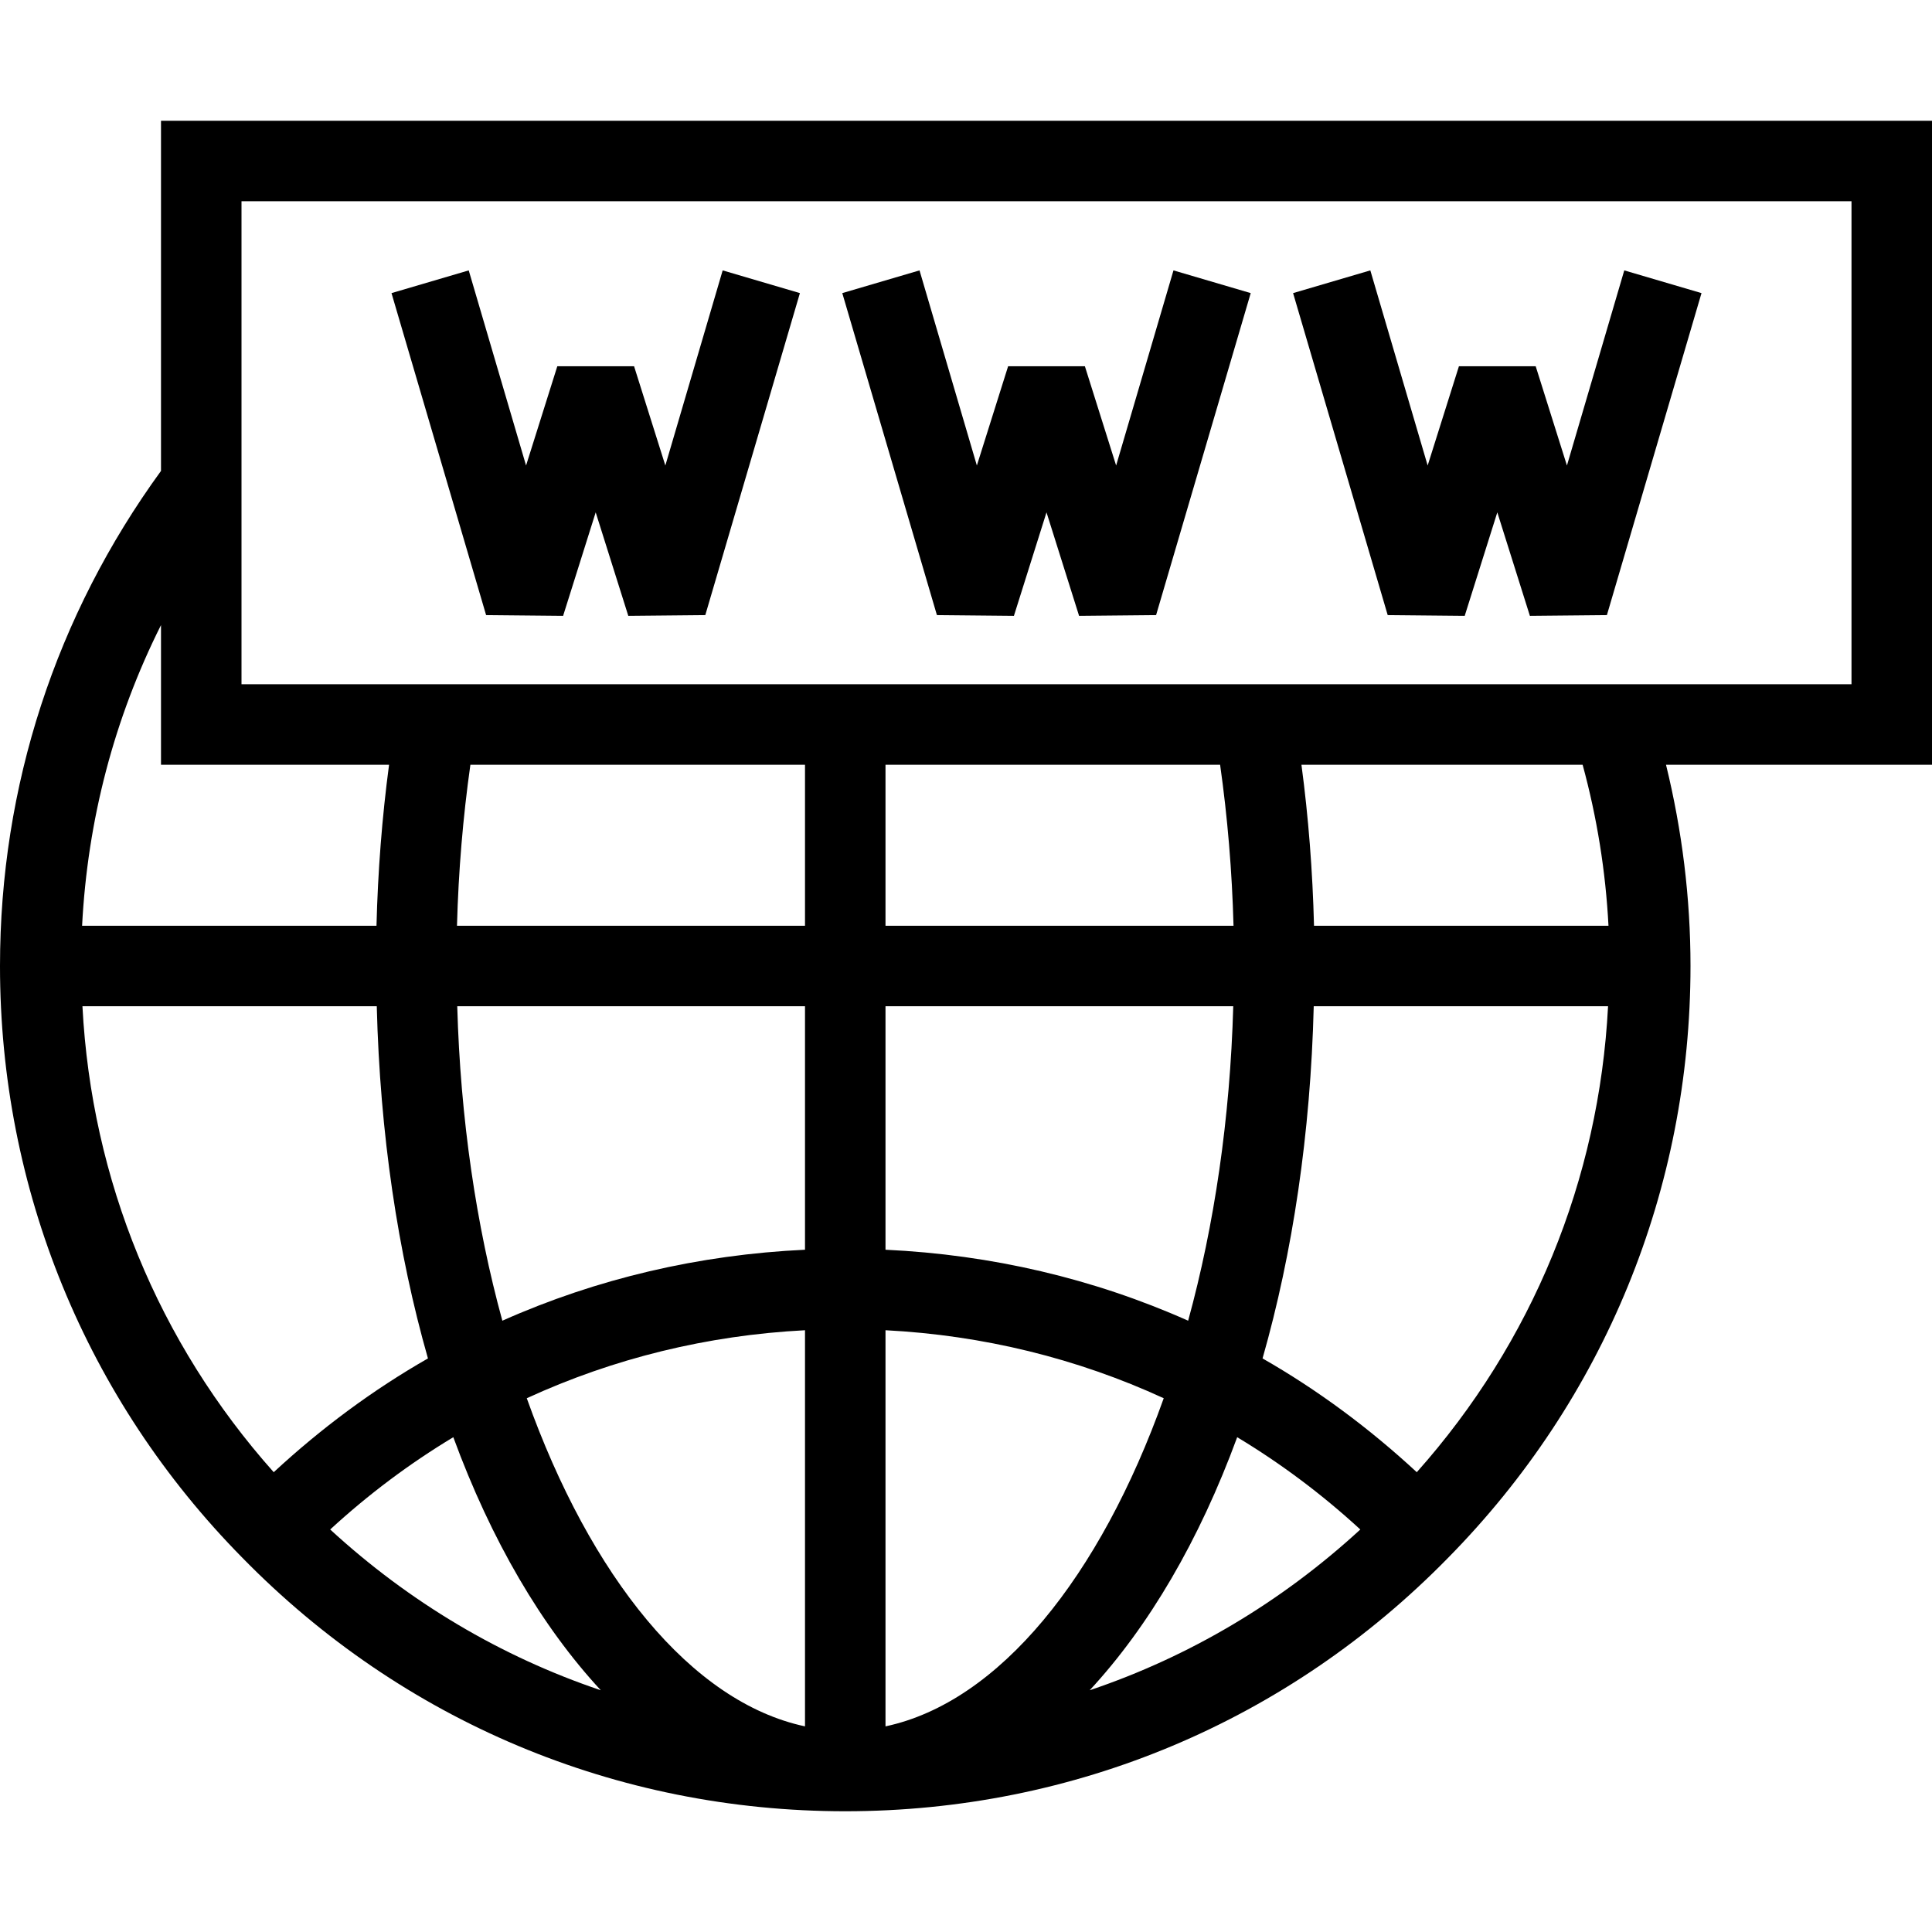
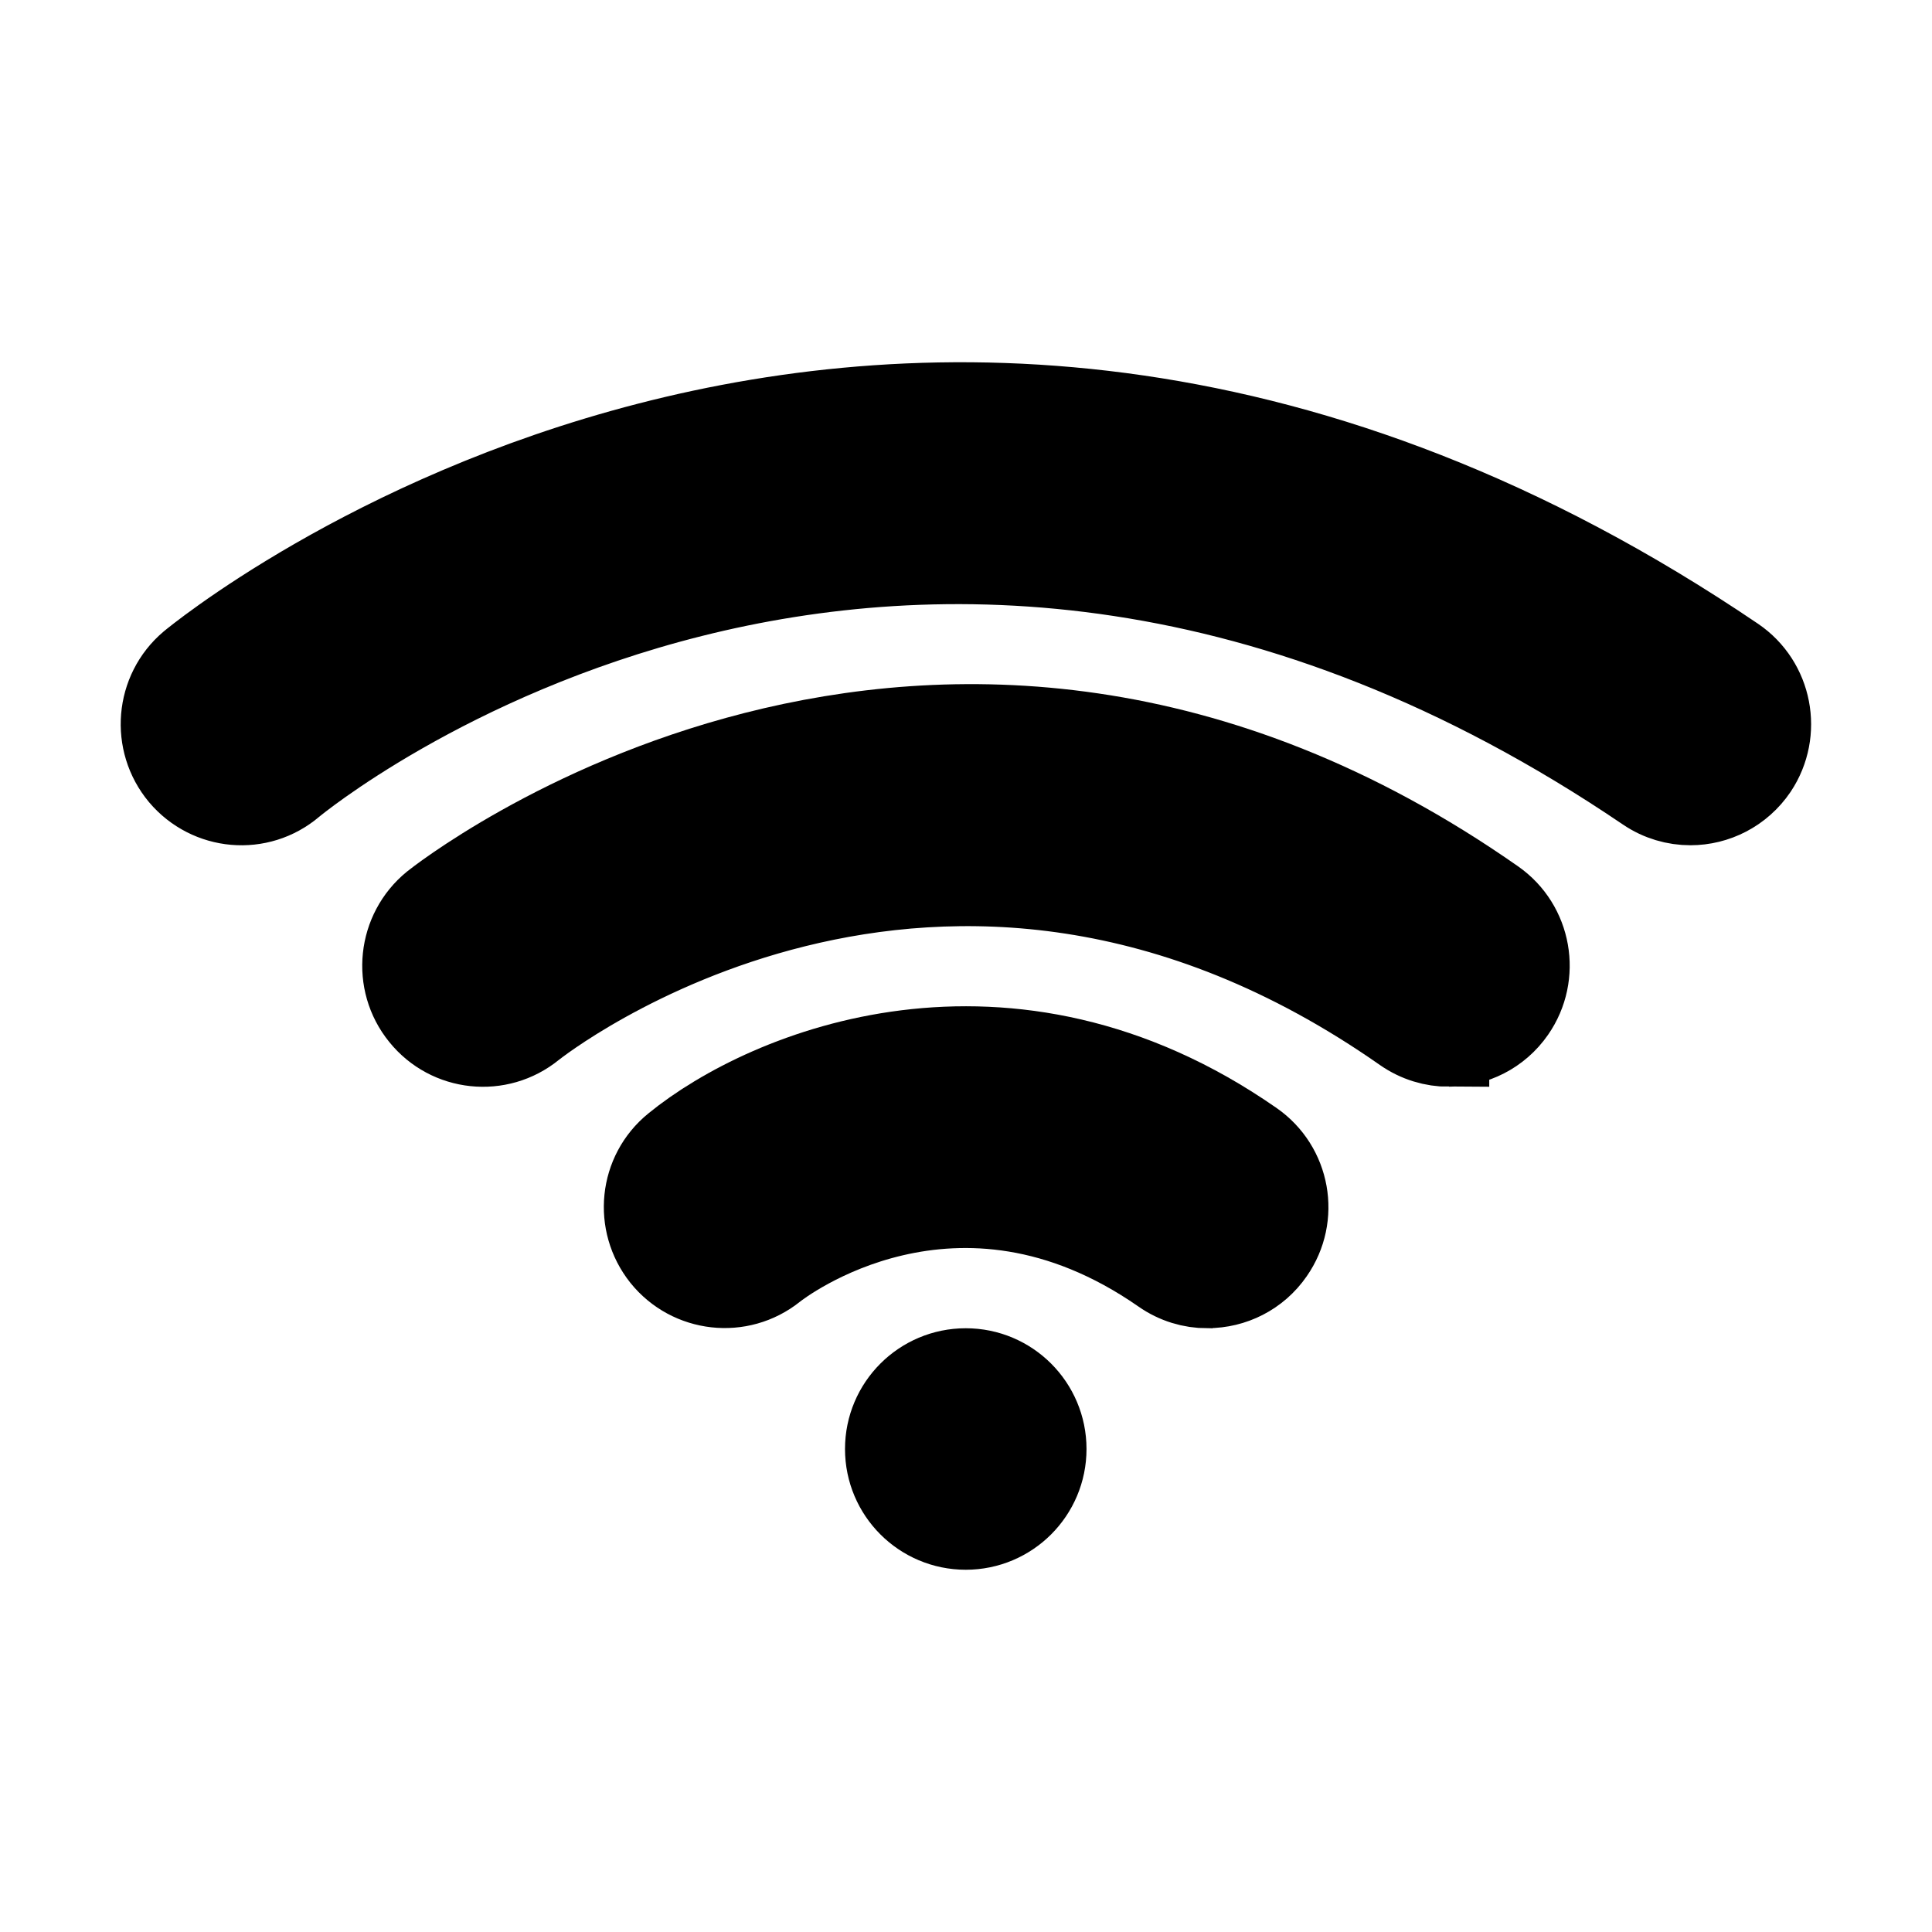
- <svg xmlns="http://www.w3.org/2000/svg" fill="#000000" height="800px" width="800px" version="1.1" id="Layer_1" viewBox="0 0 491.52 491.52" xml:space="preserve">
-   <g>
-     <g>
-       <polygon points="183.855,68.79 169.27,118.43 161.315,93.18 141.785,93.18 133.835,118.43 119.25,68.79 99.6,74.57 123.67,156.49     143.26,156.68 151.55,130.35 159.845,156.68 179.435,156.49 203.505,74.57   " />
-     </g>
-   </g>
-   <g>
-     <g>
-       <polygon points="298.545,68.79 283.955,118.43 276.005,93.18 256.475,93.18 248.525,118.43 233.935,68.79 214.285,74.57     238.36,156.49 257.95,156.68 266.24,130.35 274.53,156.68 294.12,156.49 318.195,74.57   " />
-     </g>
-   </g>
-   <g>
-     <g>
-       <polygon points="413.23,68.79 398.645,118.43 390.695,93.18 371.165,93.18 363.21,118.43 348.625,68.79 328.975,74.57     353.045,156.49 372.635,156.68 380.93,130.35 389.22,156.68 408.81,156.49 432.88,74.57   " />
-     </g>
-   </g>
-   <g>
-     <g>
-       <path d="M491.52,30.72H40.96v89.086C14.217,156.578,0,200.018,0,245.76c0,56.73,21.895,110.2,61.63,150.52    c40.7,41.61,95.185,64.52,153.41,64.52c58.225,0,112.71-22.91,153.385-64.49c39.76-40.35,61.655-93.82,61.655-150.55    c0-17.359-2.146-34.511-6.23-51.2h67.67V30.72z M40.96,159.031v35.529h58.021c-1.786,13.389-2.844,27.089-3.2,40.96H20.886    C22.271,208.614,29.064,182.749,40.96,159.031z M20.974,256h74.879c0.812,32.407,5.357,62.733,13.022,89.597    c-14.02,8.014-27.129,17.739-39.237,28.945C40.257,341.563,23.266,300.167,20.974,256z M84.004,389.117    c9.739-8.951,20.211-16.791,31.323-23.478c9.644,26.264,22.482,48.142,37.522,64.379    C127.497,421.474,104.162,407.642,84.004,389.117z M204.8,439.205c-28.946-6.164-54.591-38.093-70.783-83.479    c22.054-10.145,45.947-16.019,70.783-17.301V439.205z M204.8,317.944c-26.957,1.259-52.95,7.349-76.997,18.056    c-6.658-24.26-10.674-51.436-11.475-80H204.8V317.944z M204.8,235.52h-88.539c0.376-13.903,1.522-27.603,3.412-40.96H204.8V235.52    z M225.28,439.205V338.424c24.836,1.282,48.729,7.156,70.783,17.301C279.871,401.112,254.226,433.041,225.28,439.205z     M313.752,256c-0.801,28.564-4.817,55.74-11.475,80c-24.047-10.706-50.039-16.797-76.997-18.056V256H313.752z M225.28,235.52    v-40.96h85.129c1.89,13.356,3.036,27.054,3.411,40.96H225.28z M277.229,430.019c15.041-16.237,27.88-38.116,37.524-64.381    c11.114,6.688,21.586,14.53,31.326,23.481C325.927,407.642,302.589,421.474,277.229,430.019z M360.443,374.543    c-12.109-11.207-25.217-20.931-39.238-28.946c7.665-26.864,12.21-57.191,13.022-89.597h74.879    C406.814,300.156,389.828,341.545,360.443,374.543z M334.299,235.52c-0.355-13.874-1.413-27.573-3.199-40.96h71.536    c3.641,13.349,5.854,27.053,6.578,40.96H334.299z M471.04,174.08H61.44V51.2h409.6V174.08z" />
-     </g>
+ <svg xmlns="http://www.w3.org/2000/svg" width="800px" height="800px" viewBox="0 0 24 24" fill="#000000" stroke="#000000" transform="matrix(1, 0, 0, 1, 0, 0)">
+   <g id="SVGRepo_bgCarrier" stroke-width="0" />
+   <g id="SVGRepo_tracerCarrier" stroke-linecap="round" stroke-linejoin="round" />
+   <g id="SVGRepo_iconCarrier">
+     <circle fill="#000000" cx="11.997" cy="18" r="1" />
+     <path fill="#000000" d="M18 13c-.198 0-.397-.058-.572-.18-5.77-4.038-10.748-.084-10.798-.044-.43.35-1.06.283-1.406-.147-.35-.43-.282-1.064.146-1.413.062-.05 6.214-4.935 13.202-.044.453.317.563.943.248 1.397-.194.28-.505.43-.82.43z" />
+     <path fill="#000000" d="M21 10c-.193 0-.388-.055-.56-.172C11.173 3.546 3.72 9.7 3.644 9.763c-.423.36-1.053.303-1.41-.12-.354-.424-.302-1.058.12-1.415.086-.072 8.7-7.184 19.205-.065.456.31.576.934.27 1.394-.195.288-.51.443-.83.443zm-6.002 6c-.197 0-.396-.058-.57-.18-2.552-1.776-4.713-.113-4.803-.04-.43.343-1.058.273-1.404-.157-.342-.43-.28-1.055.148-1.403 1.157-.945 4.153-2.17 7.203-.046.455.316.567.94.25 1.395-.193.28-.504.43-.82.43z" />
  </g>
</svg>
